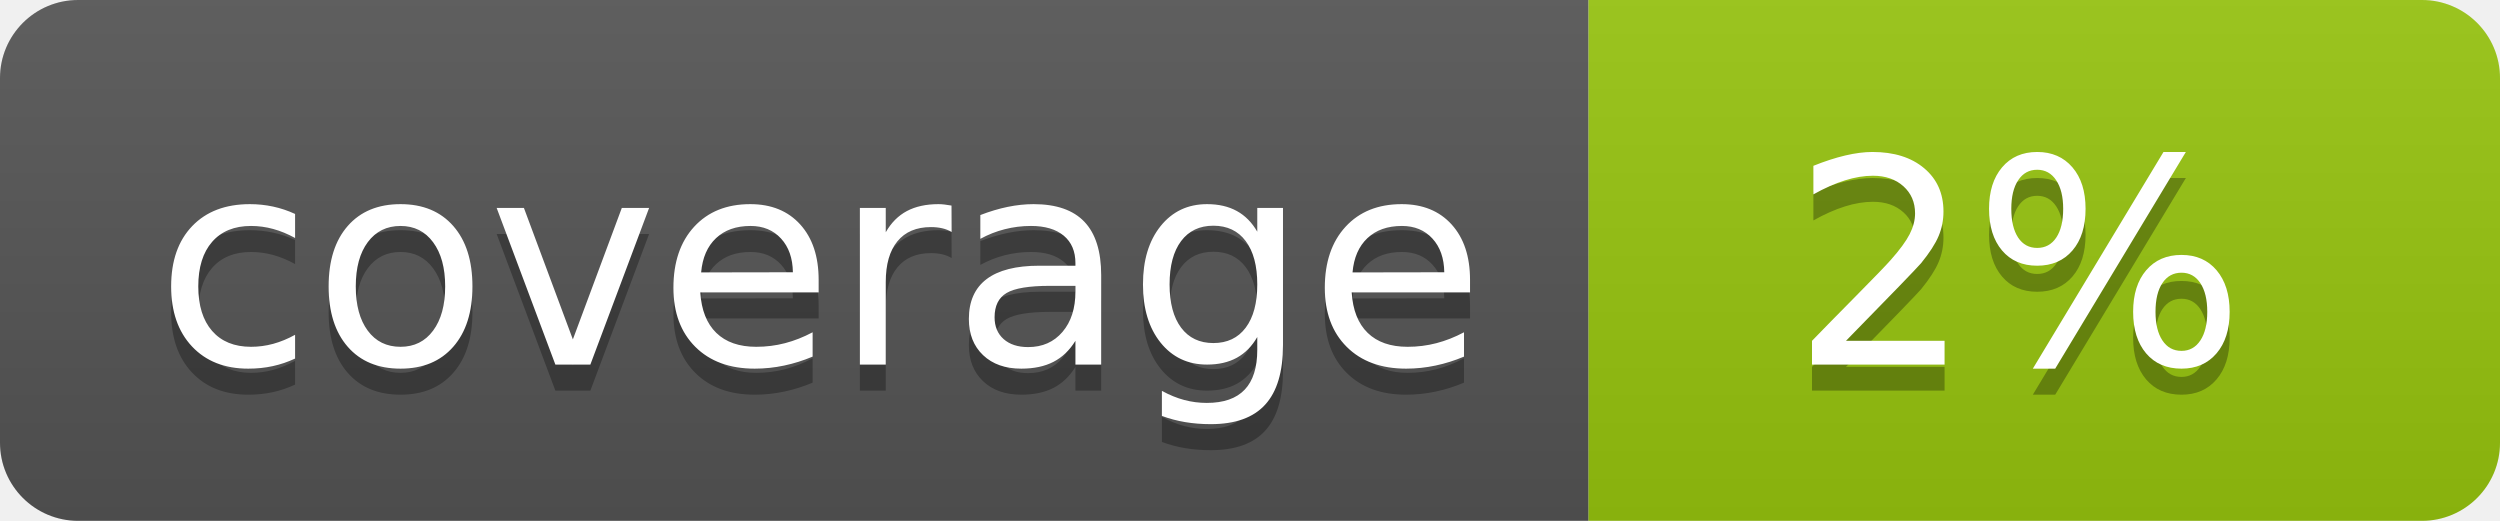
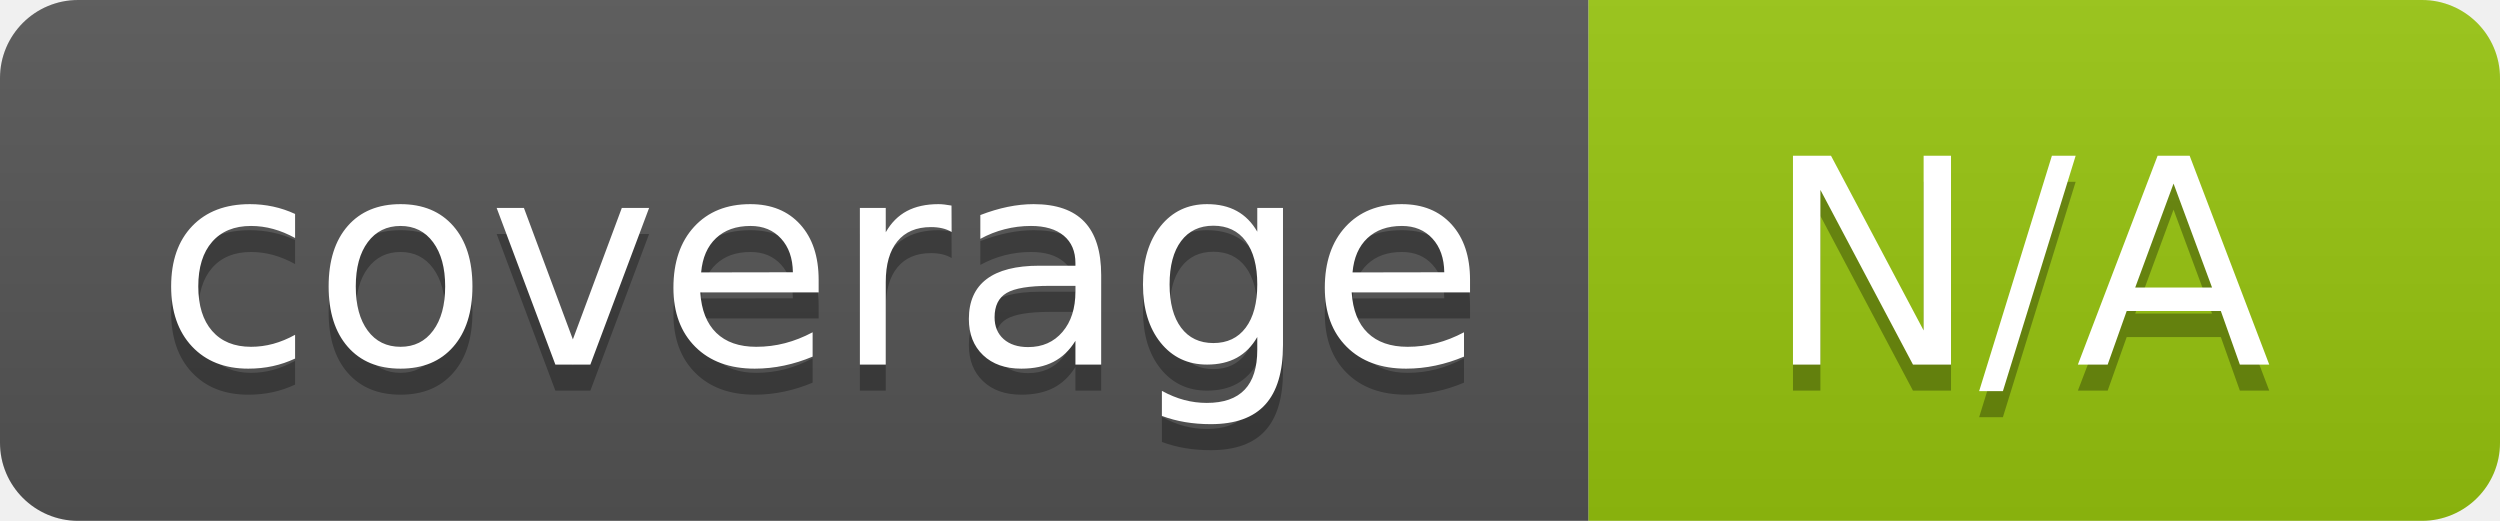
<svg xmlns="http://www.w3.org/2000/svg" width="96" height="20">
  <linearGradient id="b" x2="0" y2="100%">
    <stop offset="0" stop-color="#bbb" stop-opacity=".1" />
    <stop offset="1" stop-opacity=".1" />
  </linearGradient>
  <clipPath id="a">
    <rect width="96" height="20" rx="3" fill="#fff" />
  </clipPath>
  <g clip-path="url(#a)">
    <path fill="#555" d="M0 0h61v20H0z" />
    <path fill="#97C50F" d="M61 0h35v20H61z" />
    <path fill="url(#b)" d="M0 0h96v20H0z" />
  </g>
  <g fill="#fff" text-anchor="middle" font-family="DejaVu Sans,Verdana,Geneva,sans-serif" font-size="110">
    <text x="315" y="150" fill="#010101" fill-opacity=".3" transform="scale(.1)" textLength="510">coverage</text>
    <text x="315" y="140" transform="scale(.1)" textLength="510">coverage</text>
-     <text x="775" y="150" fill="#010101" fill-opacity=".3" transform="scale(.1)" textLength="250">2%</text>
-     <text x="775" y="140" transform="scale(.1)" textLength="250">2%</text>
+     <text x="775" y="150" fill="#010101" fill-opacity=".3" transform="scale(.1)" textLength="250">N/A</text>
+     <text x="775" y="140" transform="scale(.1)" textLength="250">N/A</text>
  </g>
</svg>
